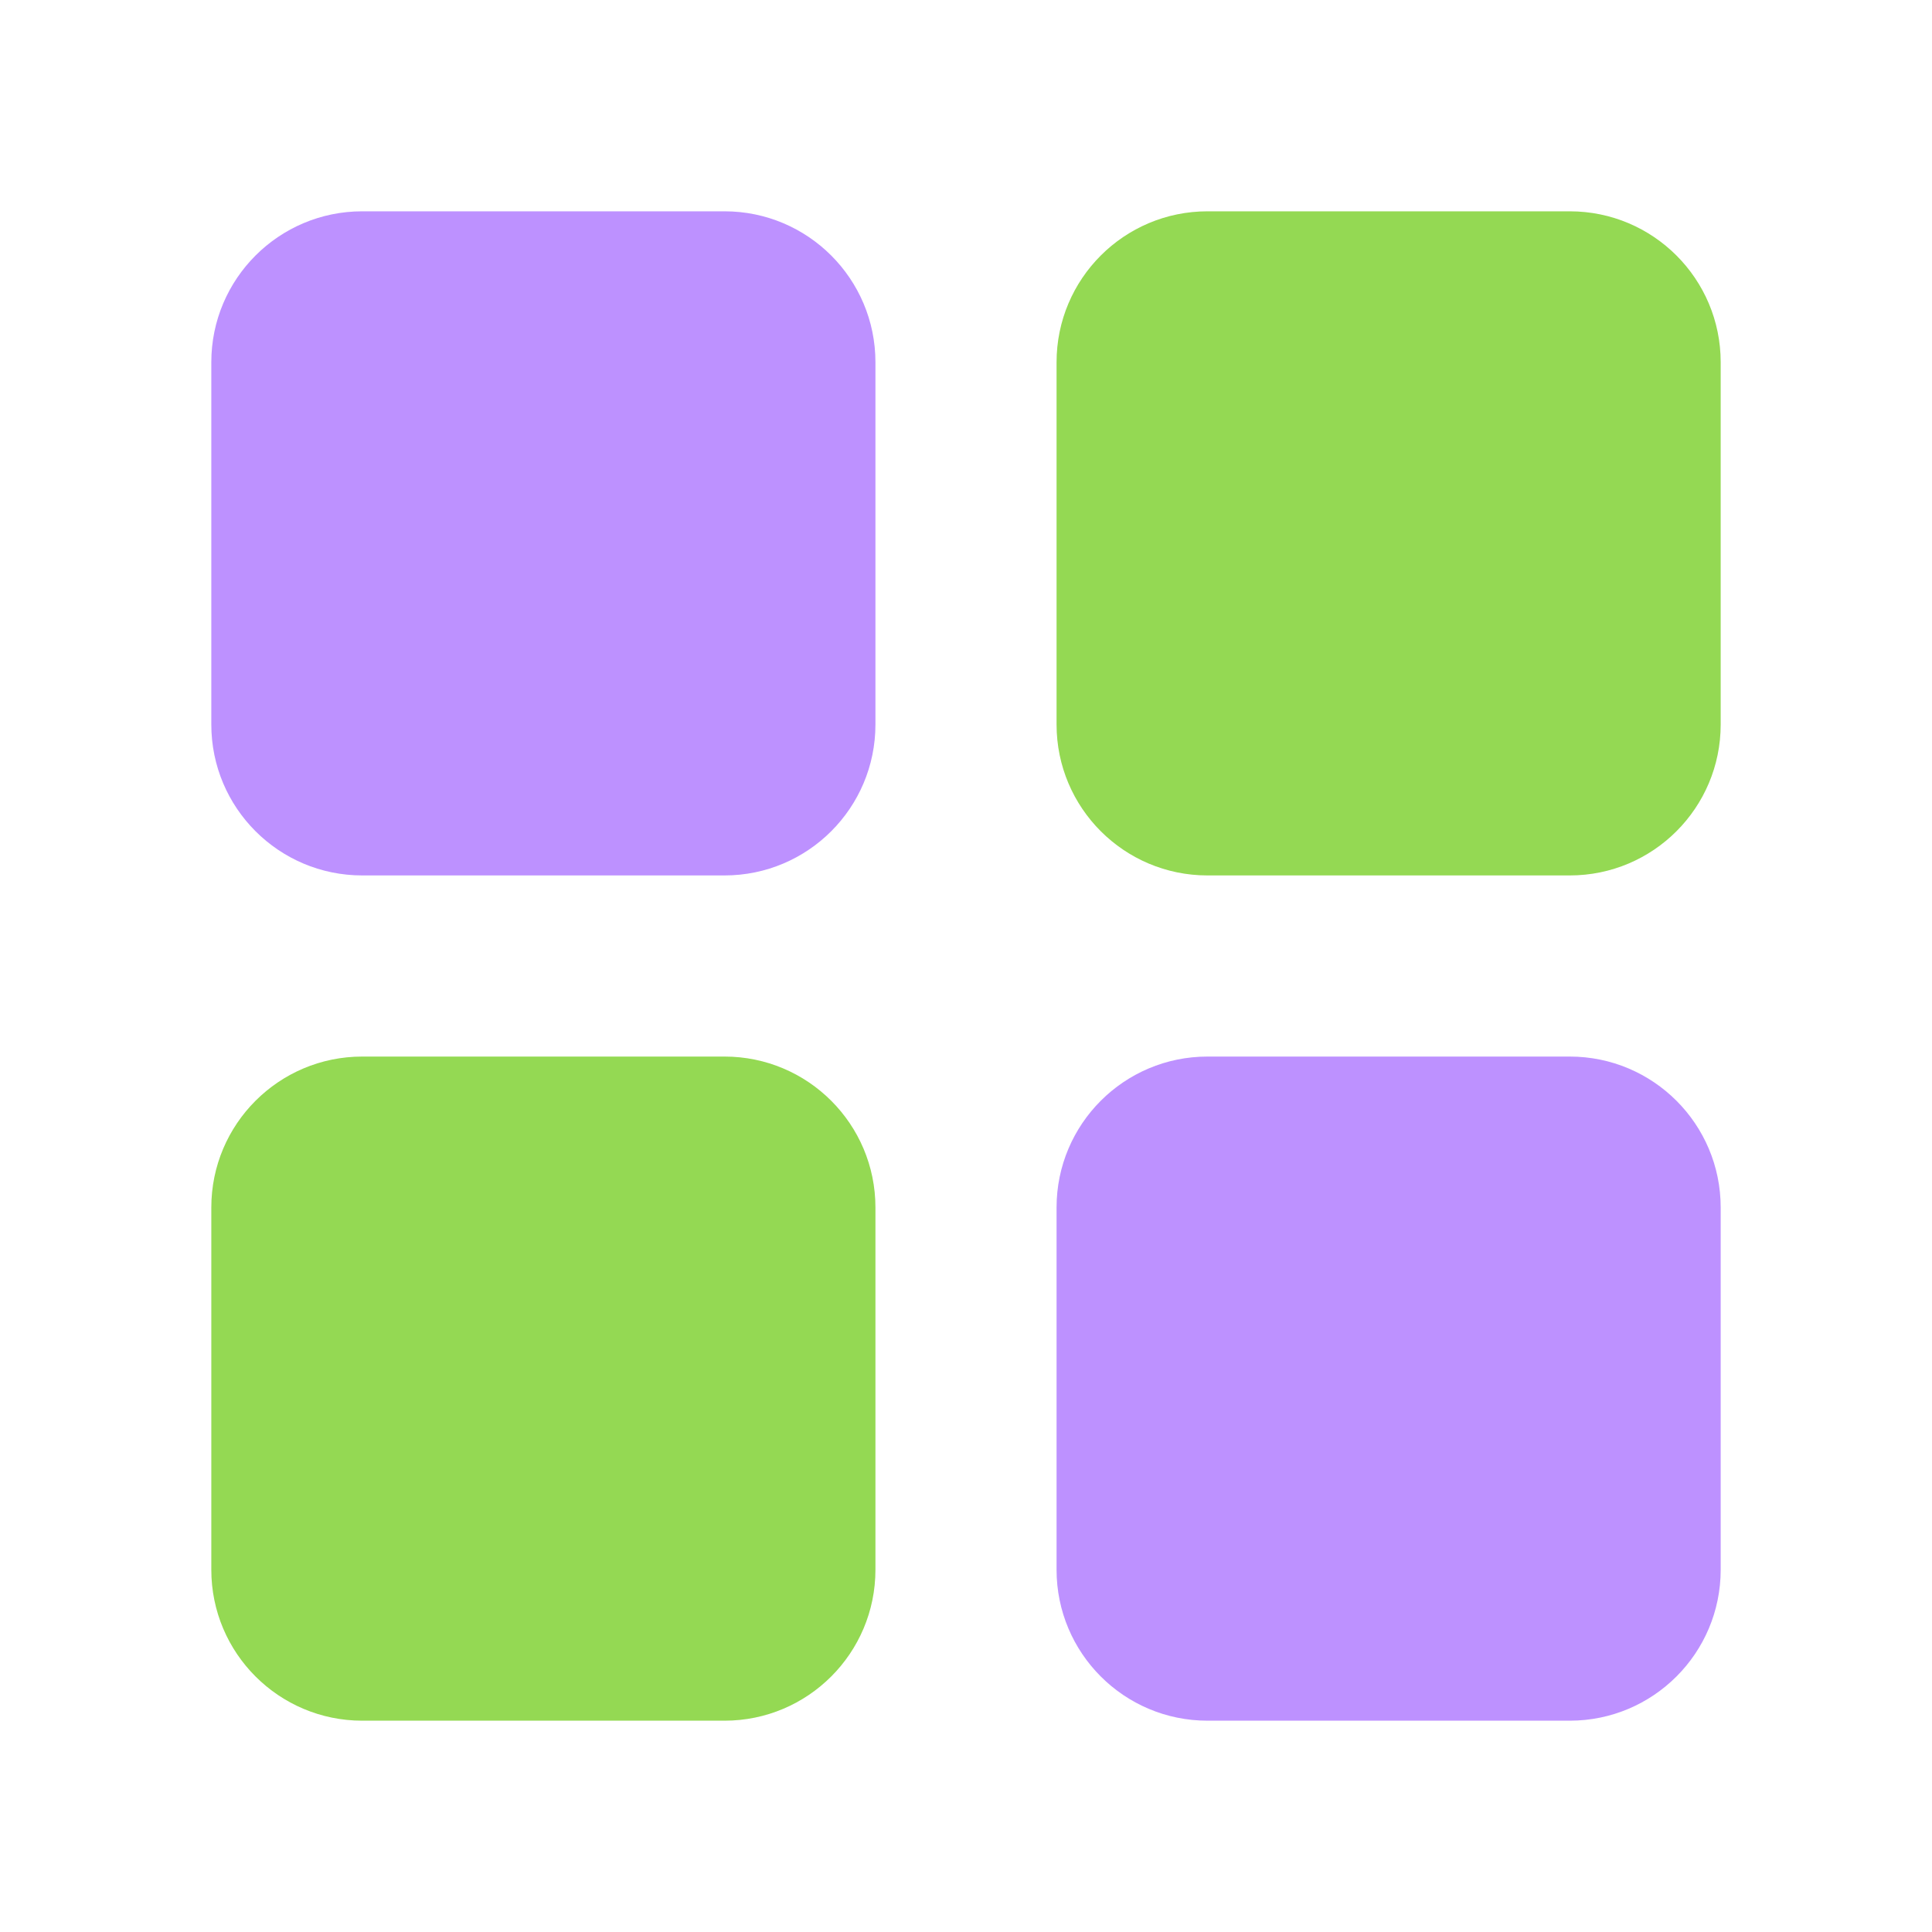
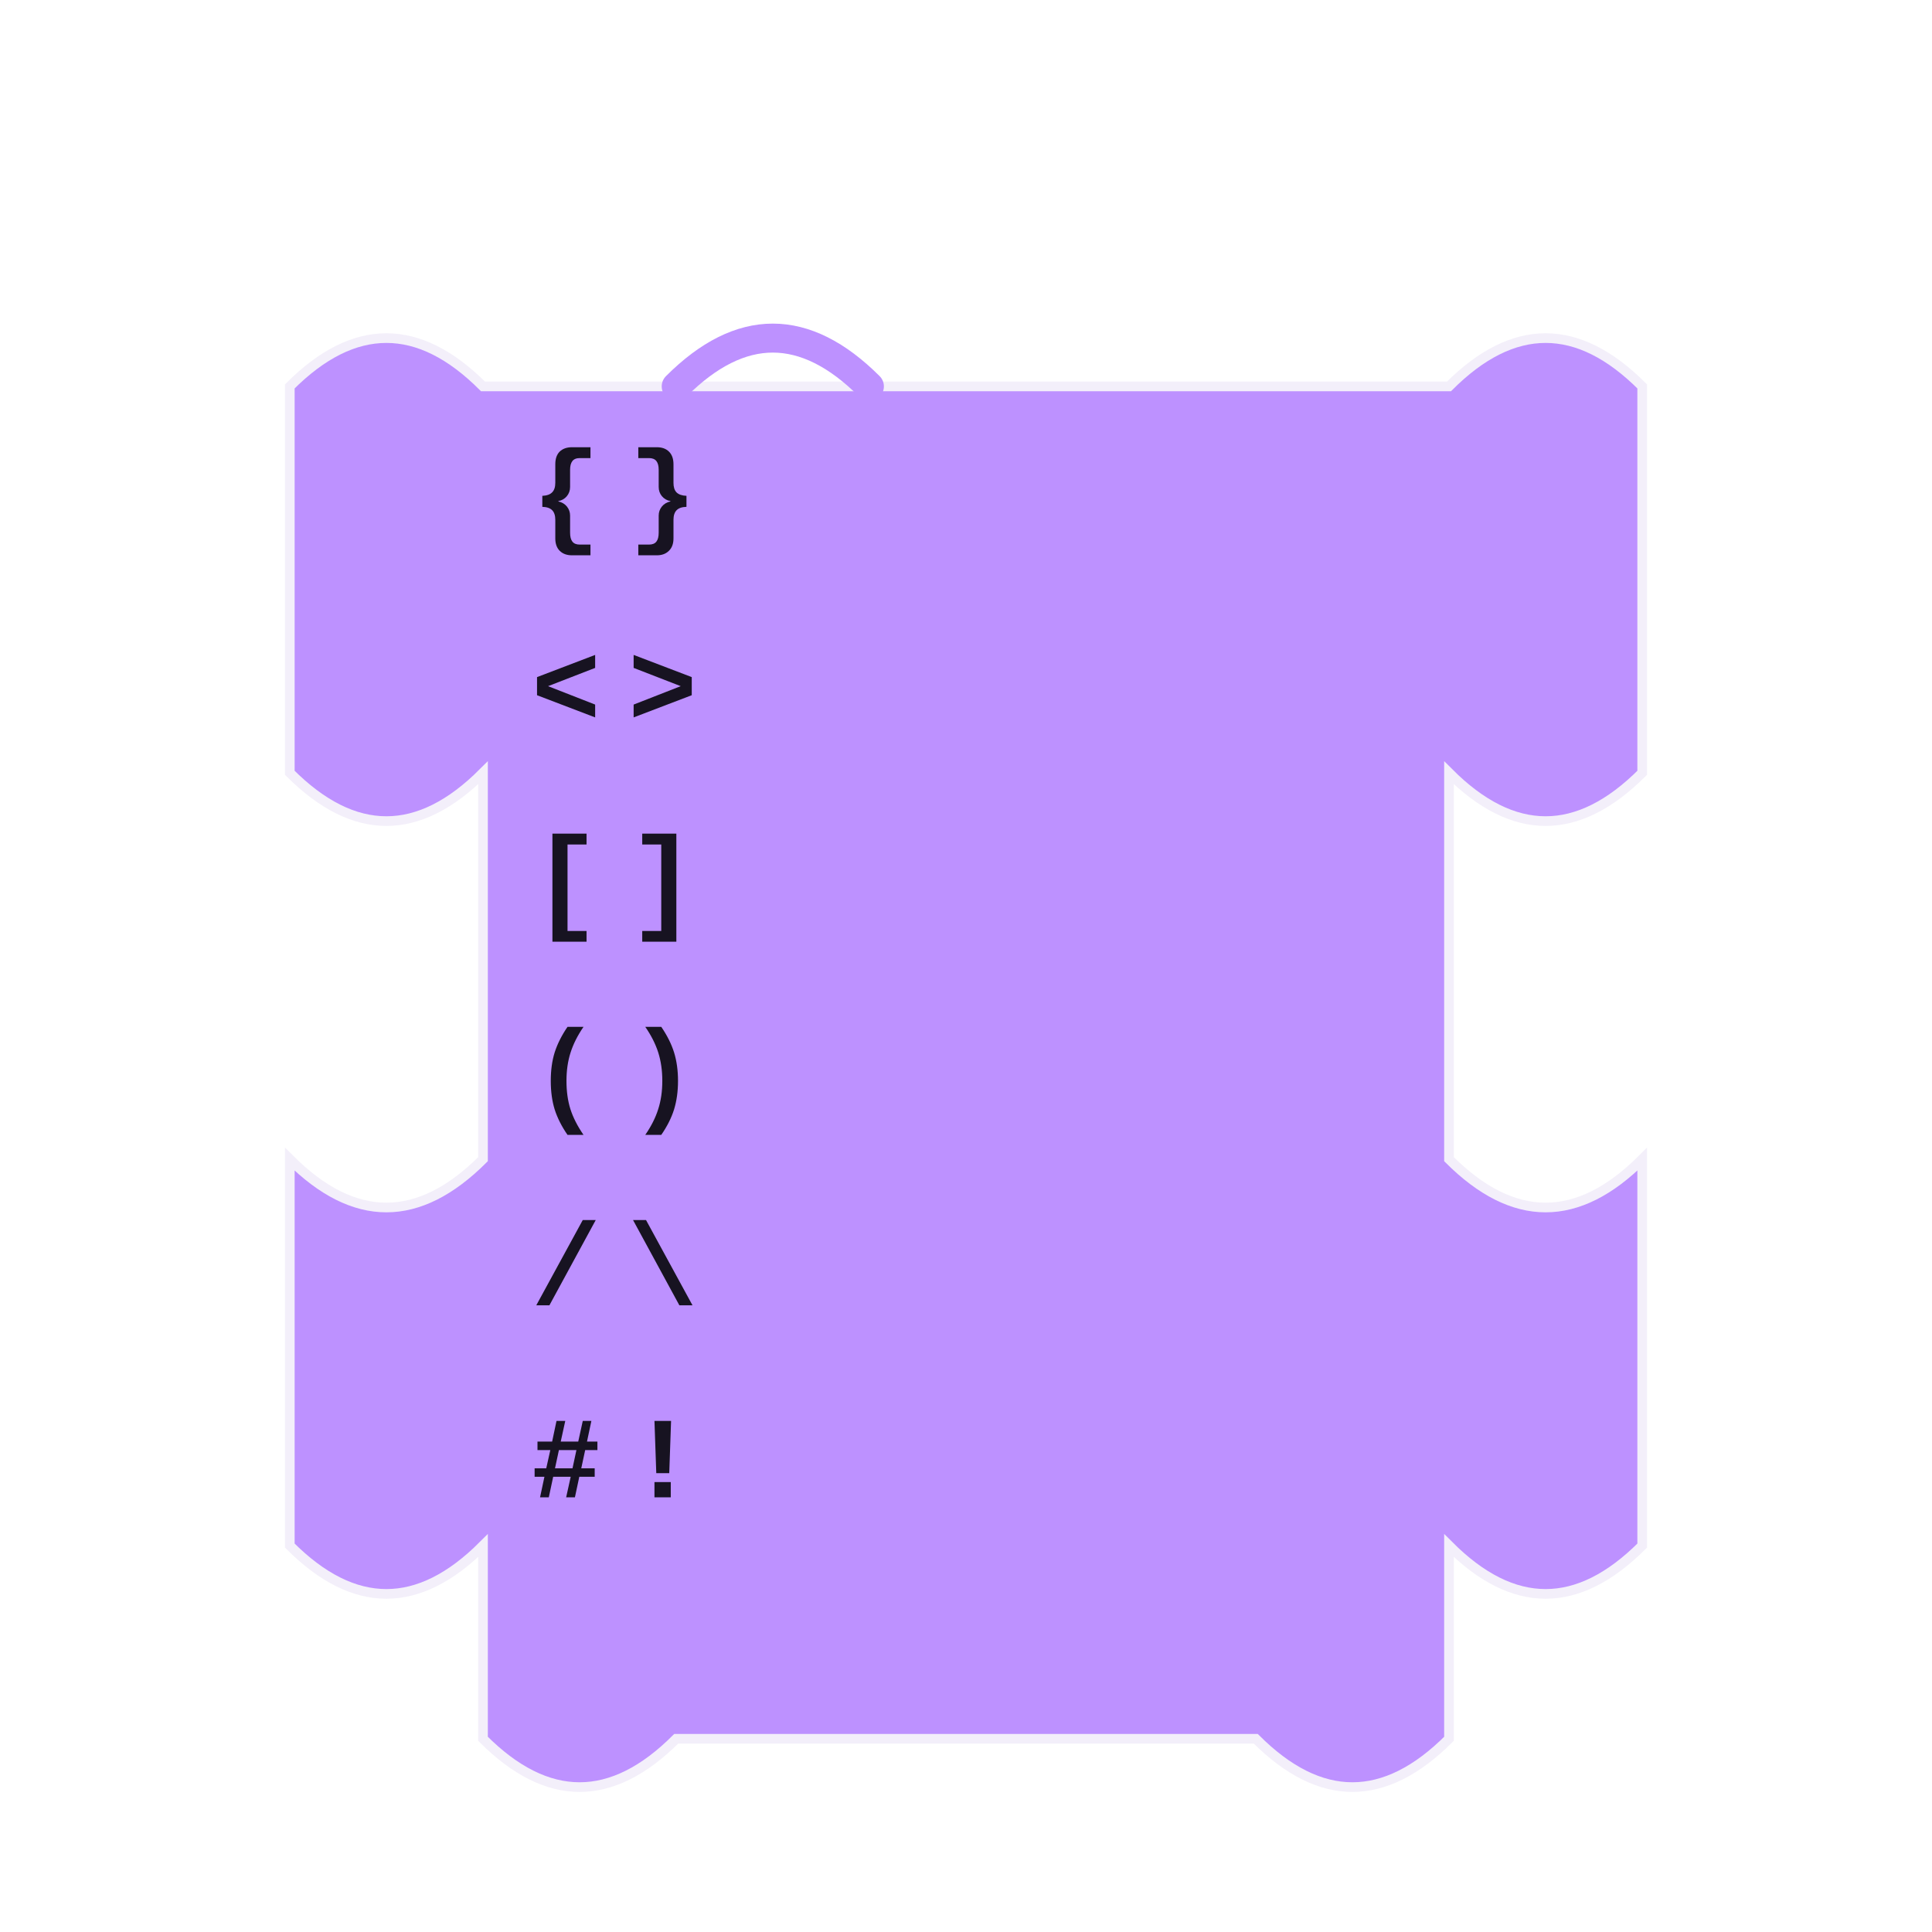
- <svg xmlns="http://www.w3.org/2000/svg" viewBox="0 0 64 64">
-   <rect x="7" y="7" width="22" height="22" rx="5" fill="#bd91ff" />
-   <rect x="35" y="7" width="22" height="22" rx="5" fill="#94d953" />
-   <rect x="7" y="35" width="22" height="22" rx="5" fill="#94d953" />
-   <rect x="35" y="35" width="22" height="22" rx="5" fill="#bd91ff" />
+ <svg xmlns="http://www.w3.org/2000/svg" viewBox="0 0 200 200" width="200" height="200">
+   <rect width="200" height="200" fill="none" />
+   <rect x="85" y="40" width="30" height="120" rx="5" fill="#bd91ff" />
+   <text x="100" y="60" font-size="14" font-family="'Courier New', monospace" fill="#171321" text-anchor="middle" font-weight="bold">=</text>
+   <text x="100" y="78" font-size="14" font-family="'Courier New', monospace" fill="#171321" text-anchor="middle" font-weight="bold">=</text>
+   <text x="100" y="96" font-size="14" font-family="'Courier New', monospace" fill="#171321" text-anchor="middle" font-weight="bold">=</text>
+   <text x="100" y="114" font-size="14" font-family="'Courier New', monospace" fill="#171321" text-anchor="middle" font-weight="bold">=</text>
+   <text x="100" y="132" font-size="14" font-family="'Courier New', monospace" fill="#171321" text-anchor="middle" font-weight="bold">=</text>
+   <text x="100" y="150" font-size="14" font-family="'Courier New', monospace" fill="#171321" text-anchor="middle" font-weight="bold">=</text>
+   <path d="M50 40 Q40 30 30 40 L30 80 Q40 90 50 80 L50 120 Q40 130 30 120 L30 160 Q40 170 50 160 L50 180 Q60 190 70 180 L130 180 Q140 190 150 180 L150 160 Q160 170 170 160 L170 120 Q160 130 150 120 L150 80 Q160 90 170 80 L170 40 Q160 30 150 40 Z" fill="#bd91ff" stroke="#f3effa" stroke-width="1" />
+   <text x="55" y="55" font-size="12" font-family="'Courier New', monospace" fill="#171321" font-weight="bold">{</text>
+   <text x="65" y="55" font-size="12" font-family="'Courier New', monospace" fill="#171321" font-weight="bold">}</text>
+   <text x="55" y="75" font-size="12" font-family="'Courier New', monospace" fill="#171321" font-weight="bold">&lt;</text>
+   <text x="65" y="75" font-size="12" font-family="'Courier New', monospace" fill="#171321" font-weight="bold">&gt;</text>
+   <text x="55" y="95" font-size="12" font-family="'Courier New', monospace" fill="#171321" font-weight="bold">[</text>
+   <text x="65" y="95" font-size="12" font-family="'Courier New', monospace" fill="#171321" font-weight="bold">]</text>
+   <text x="55" y="115" font-size="12" font-family="'Courier New', monospace" fill="#171321" font-weight="bold">(</text>
+   <text x="65" y="115" font-size="12" font-family="'Courier New', monospace" fill="#171321" font-weight="bold">)</text>
+   <text x="55" y="135" font-size="12" font-family="'Courier New', monospace" fill="#171321" font-weight="bold">/</text>
+   <text x="65" y="135" font-size="12" font-family="'Courier New', monospace" fill="#171321" font-weight="bold">\</text>
+   <text x="55" y="155" font-size="12" font-family="'Courier New', monospace" fill="#171321" font-weight="bold">#</text>
+   <text x="65" y="155" font-size="12" font-family="'Courier New', monospace" fill="#171321" font-weight="bold">!</text>
+   <path d="M70 40 Q80 30 90 40" stroke="#bd91ff" stroke-width="3" fill="none" stroke-linecap="round" />
</svg>
